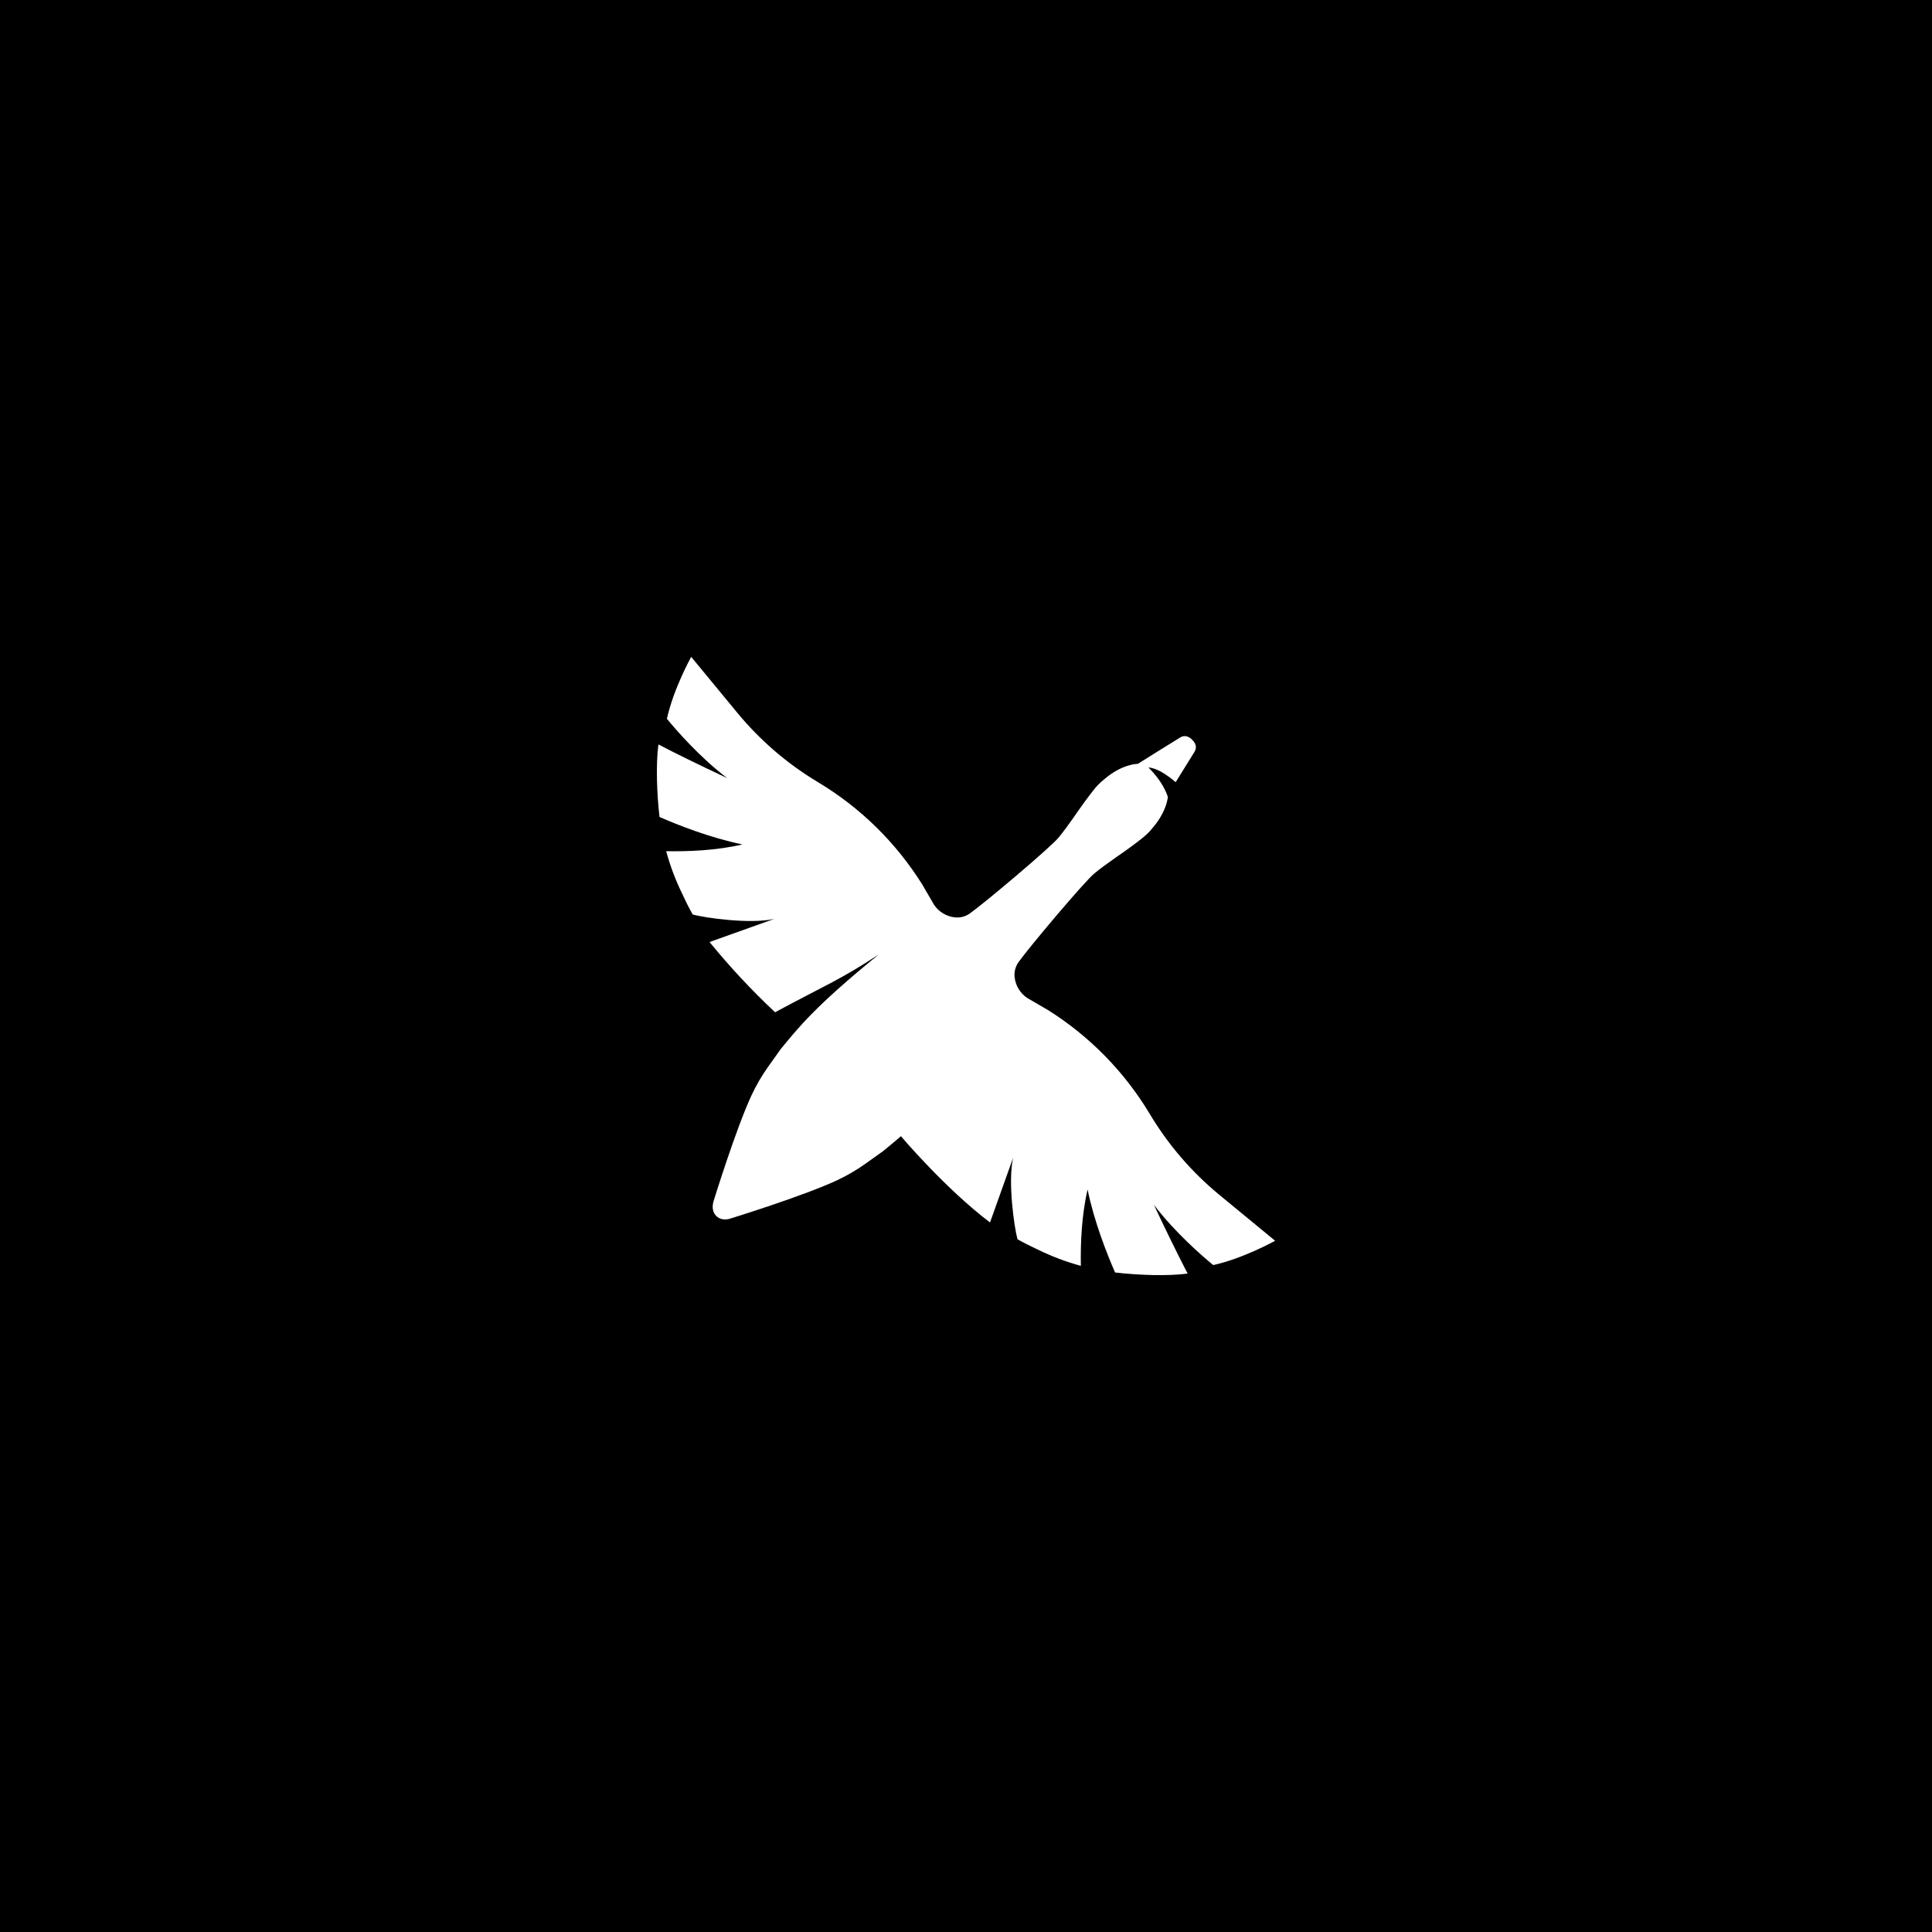
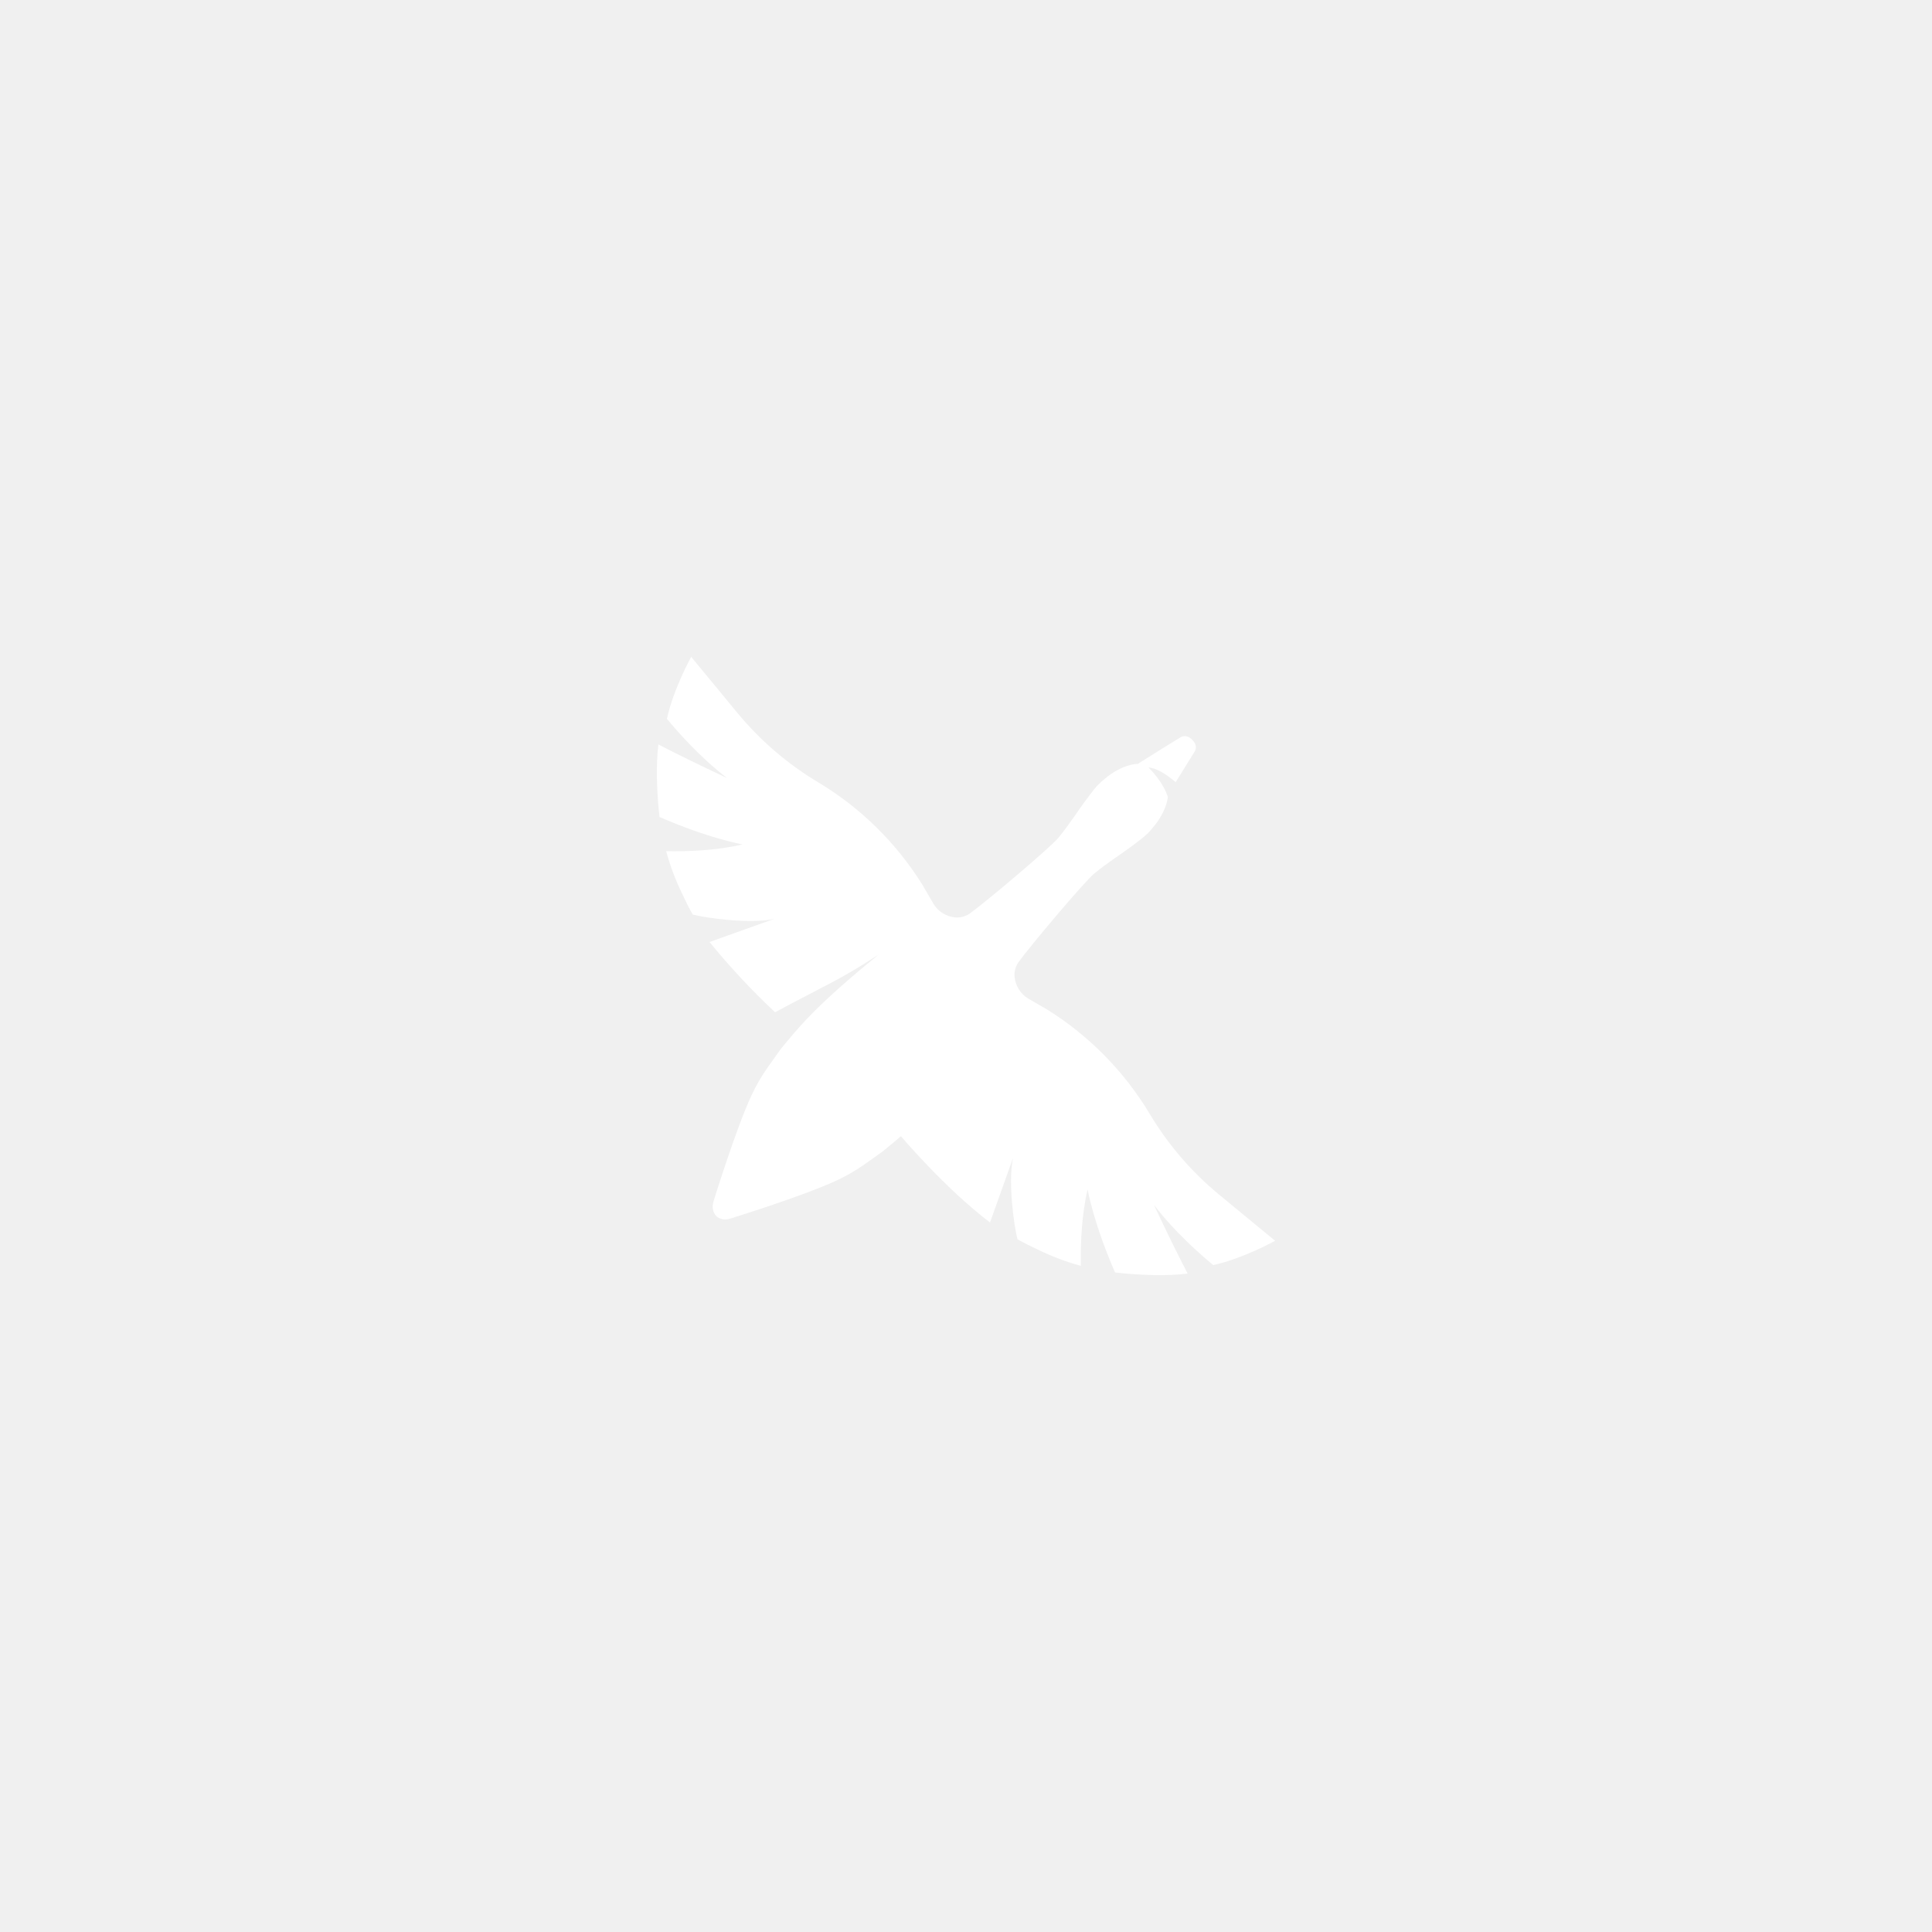
<svg xmlns="http://www.w3.org/2000/svg" fill="none" height="100" viewBox="0 0 100 100" width="100">
  <clipPath id="a">
    <path d="m34 34.001h32v32h-32z" />
  </clipPath>
-   <path d="m0 0h100v100h-100z" fill="#000" />
  <g clip-path="url(#a)">
    <path clip-rule="evenodd" d="m62.793 65.481c1.556-.339 3.207-1.259 3.207-1.259l-2.889-2.379c-1.428-1.176-2.643-2.588-3.593-4.175-1.313-2.193-3.127-4.043-5.293-5.399l-1.059-.616c-.182-.122-.334-.283-.447-.471-.112-.188-.182-.398-.204-.616-.027-.272.046-.544.205-.767.551-.776 3.397-4.153 3.92-4.587.671-.555 1.42-1.016 2.115-1.545.099-.075.197-.149.295-.227.004-.003.009-.005.012-.009.223-.175.433-.363.6-.584.604-.699.751-1.317.787-1.591-.081-.263-.325-.852-1.004-1.531.425.027.94.363 1.408.759.313-.501.641-1.031.969-1.561.22-.355-.107-.62-.115-.628h-.001v-.003c-.009-.009-.275-.333-.628-.115-.756.467-1.512.936-2.185 1.361 0 0-.796-.016-1.74.799-.22.174-.416.376-.584.6l-.009.012c-.077.096-.152.196-.227.295-.529.695-.991 1.444-1.547 2.116-.431.521-3.809 3.368-4.587 3.92-.222.159-.494.231-.765.204-.218-.022-.428-.091-.616-.204-.188-.112-.348-.265-.471-.447l-.616-1.059c-1.356-2.166-3.206-3.981-5.399-5.293-1.586-.951-2.998-2.166-4.173-3.593l-2.383-2.889s-.919 1.651-1.256 3.207c.469.571 1.693 1.987 3.12 3.069-1.533-.72-2.667-1.276-3.56-1.743-.137 1.02-.084 2.56.057 3.755.968.423 2.615 1.075 4.292 1.421-1.341.315-2.813.371-3.948.349.2.739.477 1.492.853 2.251.159.351.333.693.52 1.027.603.167 2.963.511 4.219.228l-3.347 1.196c1.048 1.286 2.181 2.501 3.392 3.635 2.708-1.456 3.325-1.655 5.357-2.984-3.289 2.677-4.144 3.771-5.067 4.893l-.644.904c-.333.468-.625.967-.867 1.489-.813 1.747-1.96 5.467-1.96 5.467-.205.648.269 1.123.899.899 0 0 3.72-1.148 5.467-1.96.523-.243 1.021-.533 1.491-.867l.903-.644c.303-.249.604-.493.935-.781 0 0 2.273 2.693 4.611 4.465l1.195-3.348c-.281 1.256.061 3.616.227 4.217.336.189.679.363 1.029.523.759.373 1.512.653 2.251.853-.021-1.137.035-2.608.348-3.949.347 1.677 1 3.324 1.423 4.292 1.193.141 2.735.195 3.755.057-.605-1.175-1.187-2.362-1.744-3.56 1.081 1.427 2.499 2.651 3.069 3.12z" fill="#fff" fill-rule="evenodd" />
  </g>
</svg>
